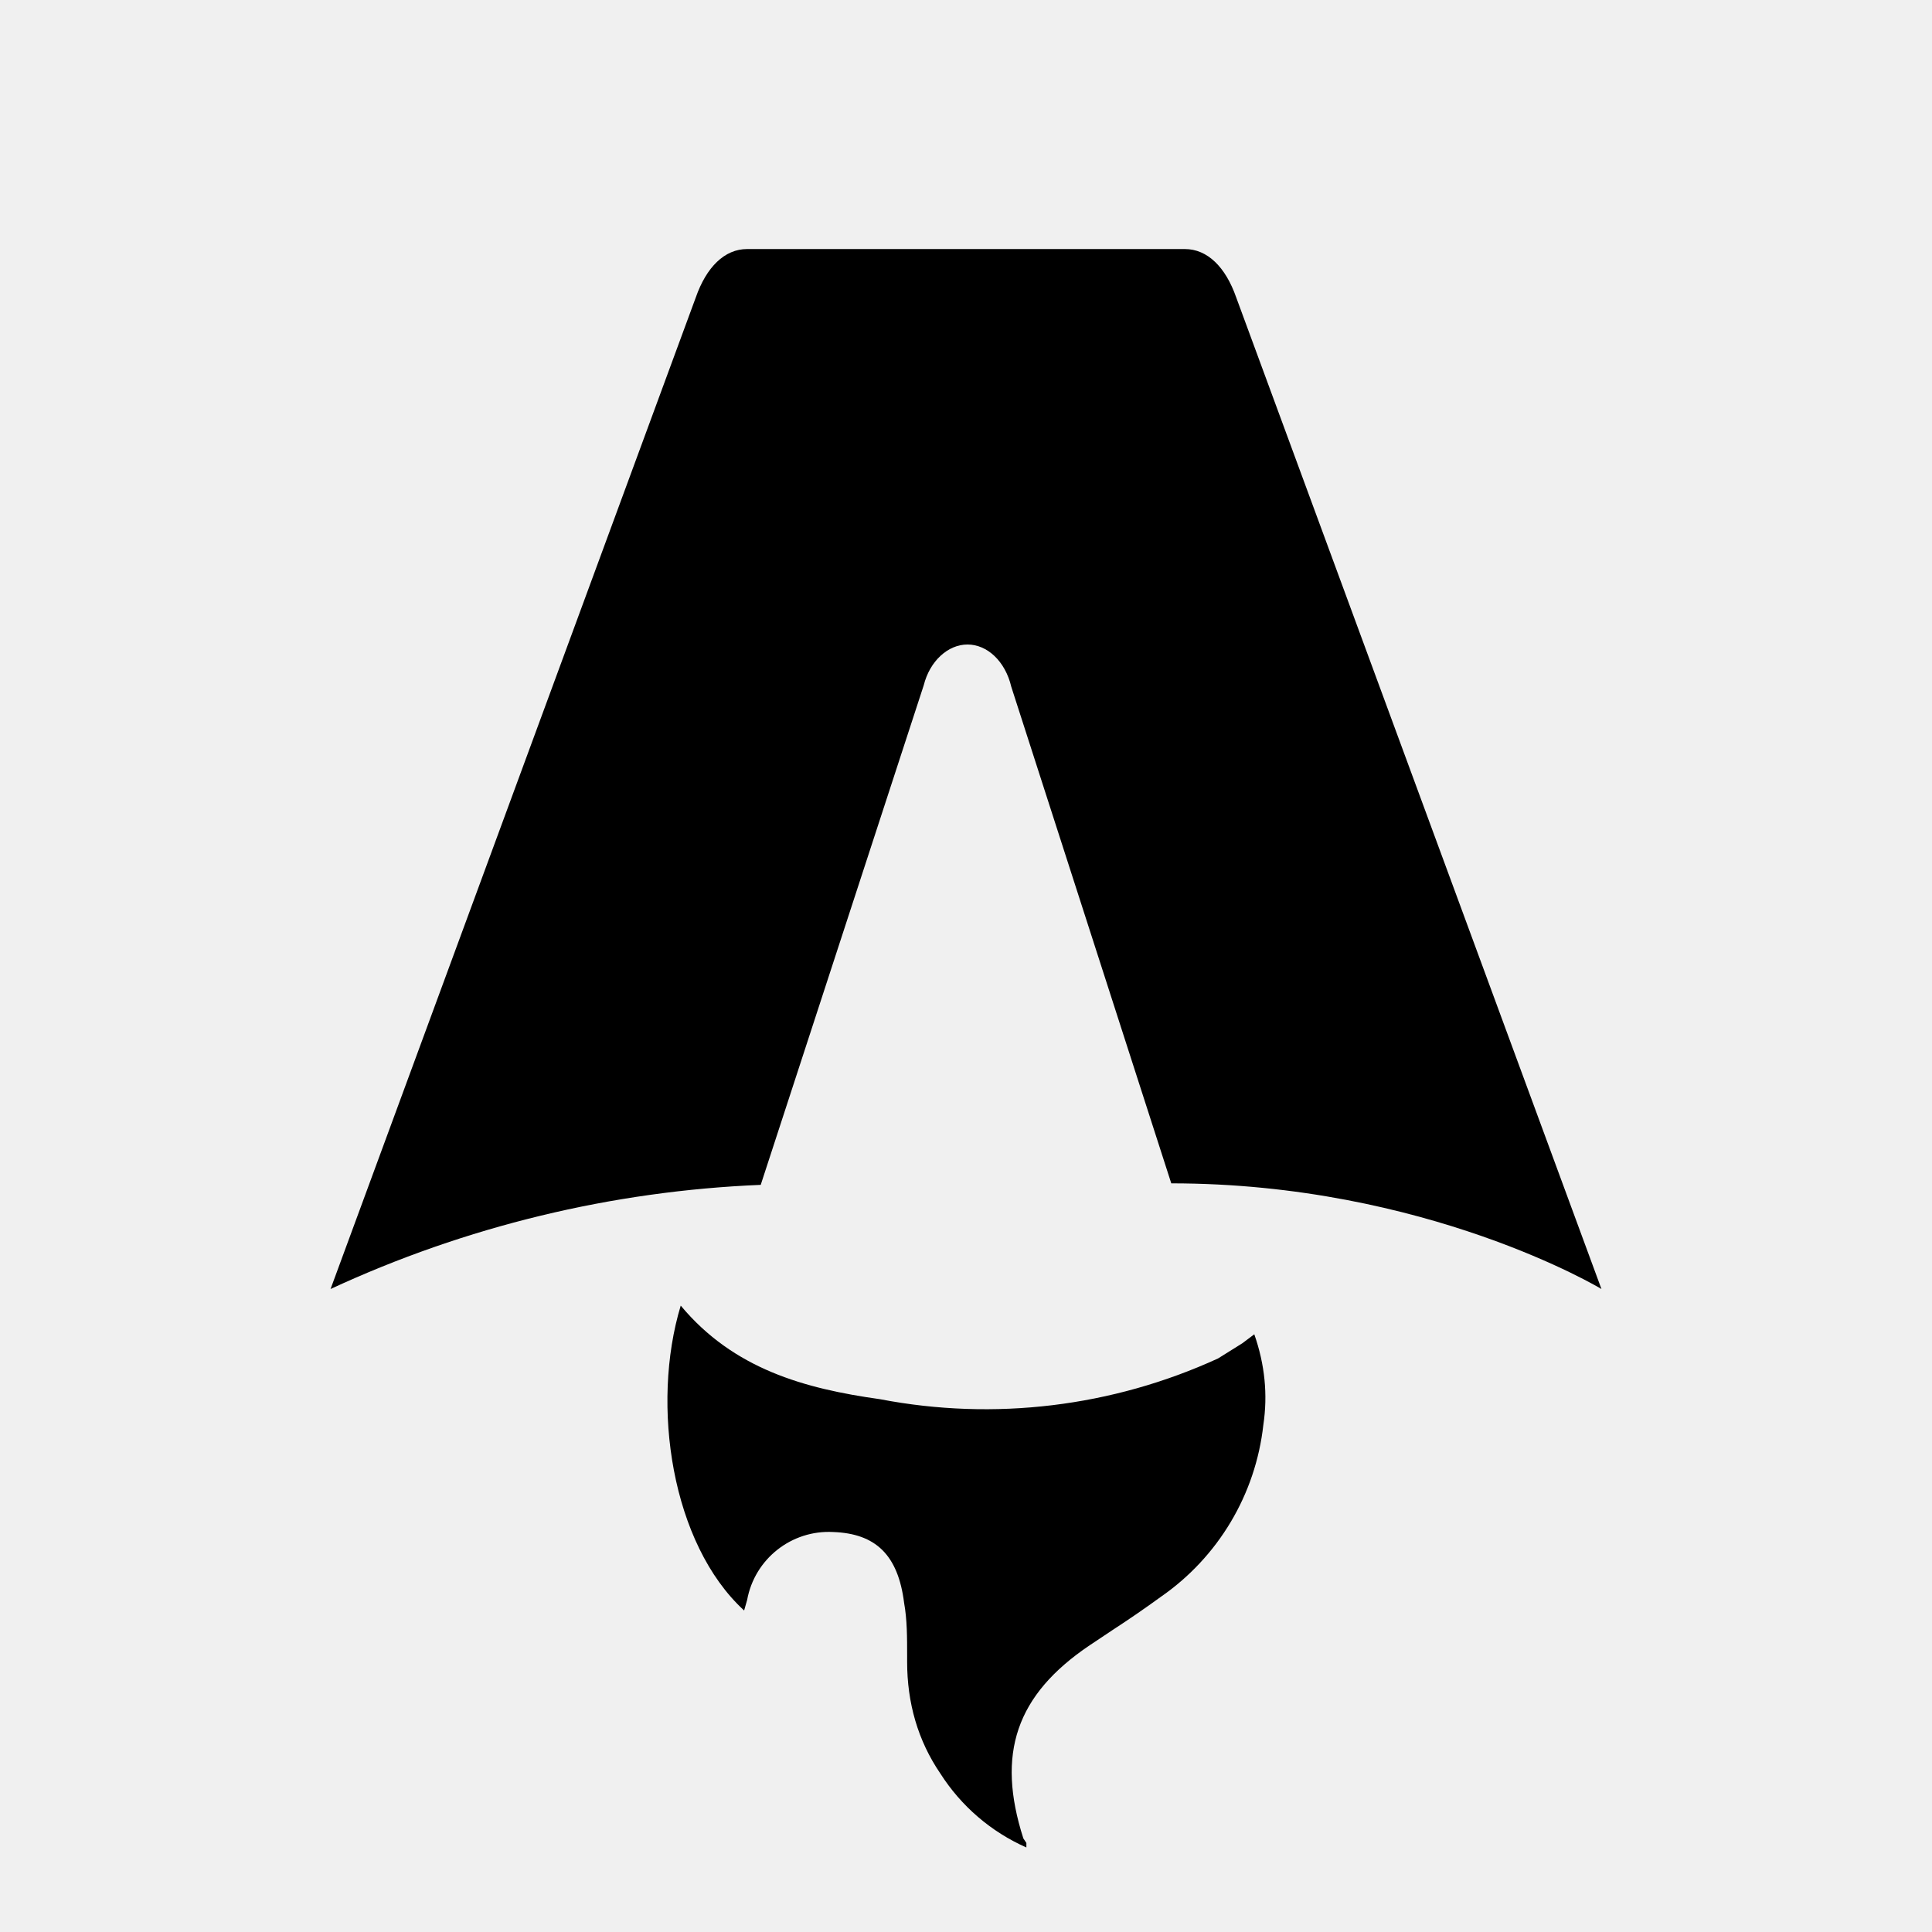
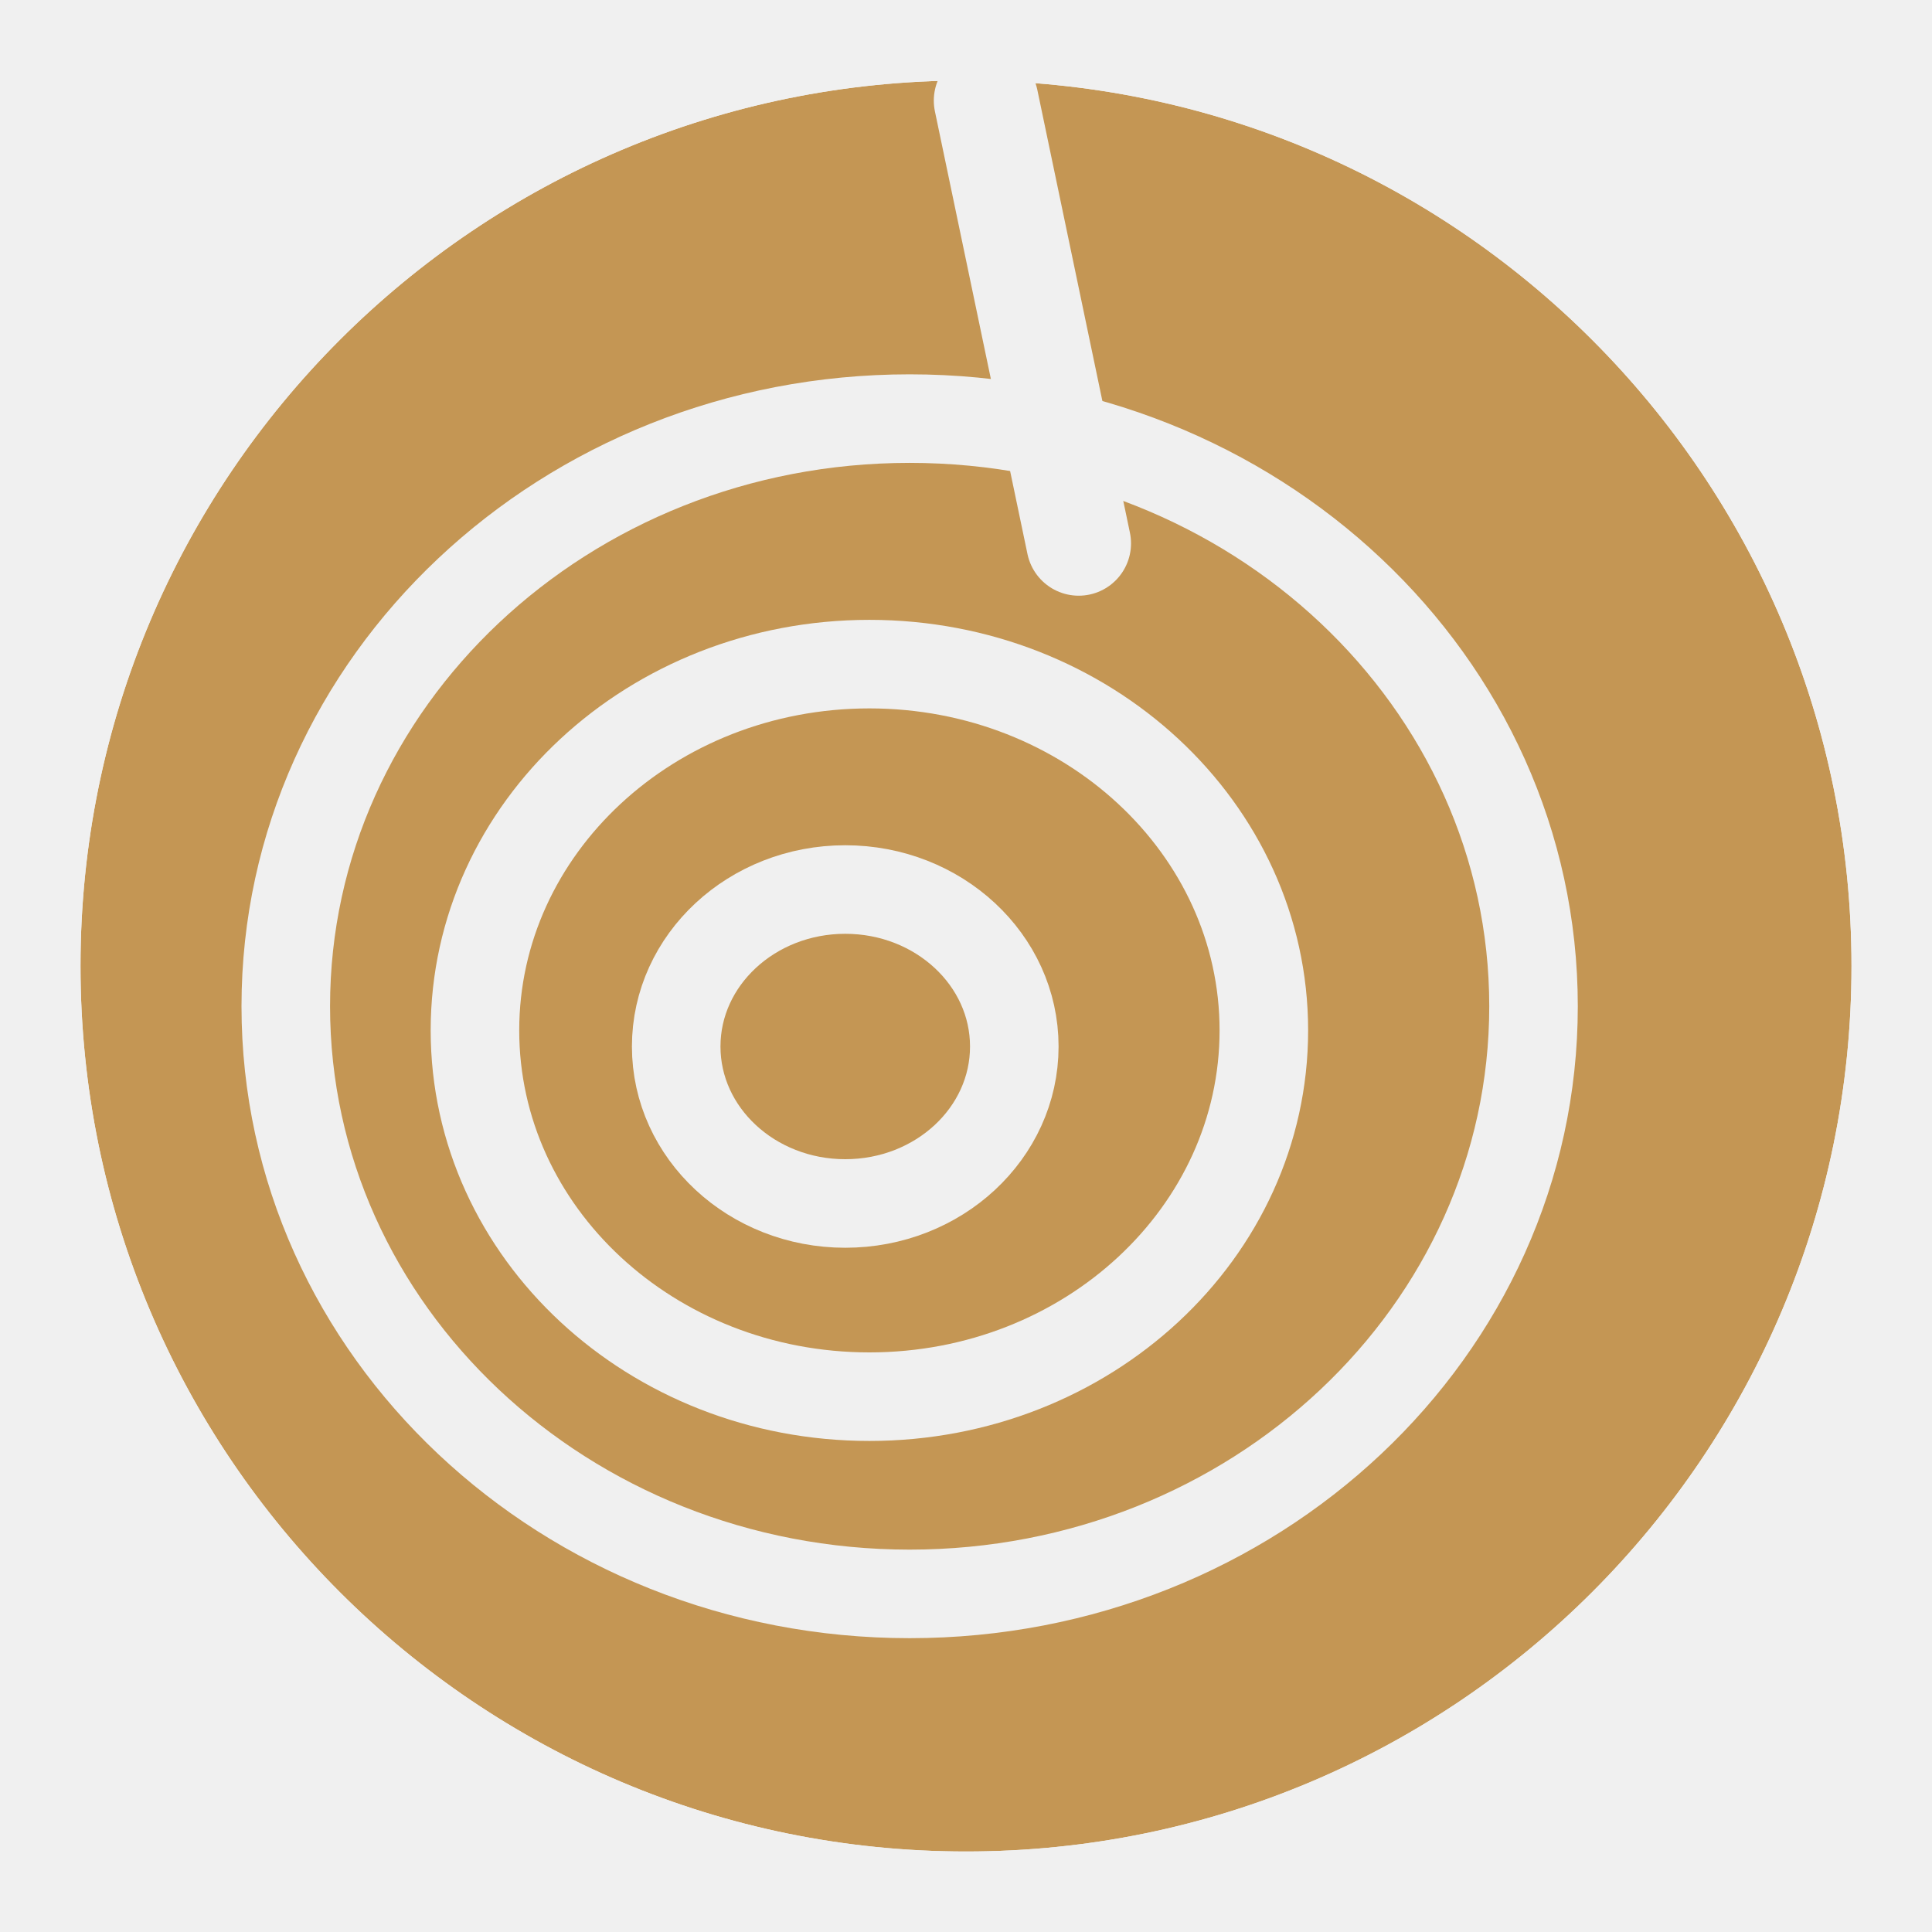
- <svg xmlns="http://www.w3.org/2000/svg" fill="none" viewBox="0 0 128 128">
-   <path d="M50.4 78.5a75.1 75.1 0 0 0-28.5 6.9l24.2-65.7c.7-2 1.9-3.2 3.4-3.2h29c1.5 0 2.7 1.2 3.4 3.2l24.2 65.7s-11.6-7-28.5-7L67 45.5c-.4-1.7-1.6-2.8-2.9-2.8-1.3 0-2.5 1.1-2.9 2.7L50.4 78.5Zm-1.1 28.2Zm-4.2-20.2c-2 6.6-.6 15.8 4.2 20.2a17.5 17.5 0 0 1 .2-.7 5.5 5.5 0 0 1 5.7-4.5c2.8.1 4.3 1.5 4.7 4.7.2 1.1.2 2.3.2 3.5v.4c0 2.7.7 5.2 2.2 7.4a13 13 0 0 0 5.7 4.9v-.3l-.2-.3c-1.8-5.6-.5-9.5 4.4-12.8l1.5-1a73 73 0 0 0 3.2-2.2 16 16 0 0 0 6.8-11.4c.3-2 .1-4-.6-6l-.8.6-1.6 1a37 37 0 0 1-22.4 2.7c-5-.7-9.7-2-13.2-6.2Z" />
-   <style>
-         path { fill: #000; }
-         @media (prefers-color-scheme: dark) {
-             path { fill: #FFF; }
-         }
-     </style>
+ <svg xmlns="http://www.w3.org/2000/svg" viewBox="0 0 48 48">
+   <mask id="m">
+     <circle cx="24" cy="24" r="22" fill="#fff" />
+     <g fill="none" stroke="#000" stroke-linecap="round">
+       <ellipse cx="22.6" cy="25" rx="15.5" ry="14.6" stroke-width="2.2" />
+       <ellipse cx="21.6" cy="25.6" rx="9.8" ry="9.1" stroke-width="2.2" />
+       <ellipse cx="21" cy="26" rx="4.2" ry="3.9" stroke-width="2.2" />
+       <path d="M24.5 2.5 L26.8 13.5" stroke-width="2.6" />
+     </g>
+   </mask>
+   <circle cx="24" cy="24" r="22" fill="#c49654" mask="url(#m)" />
</svg>
